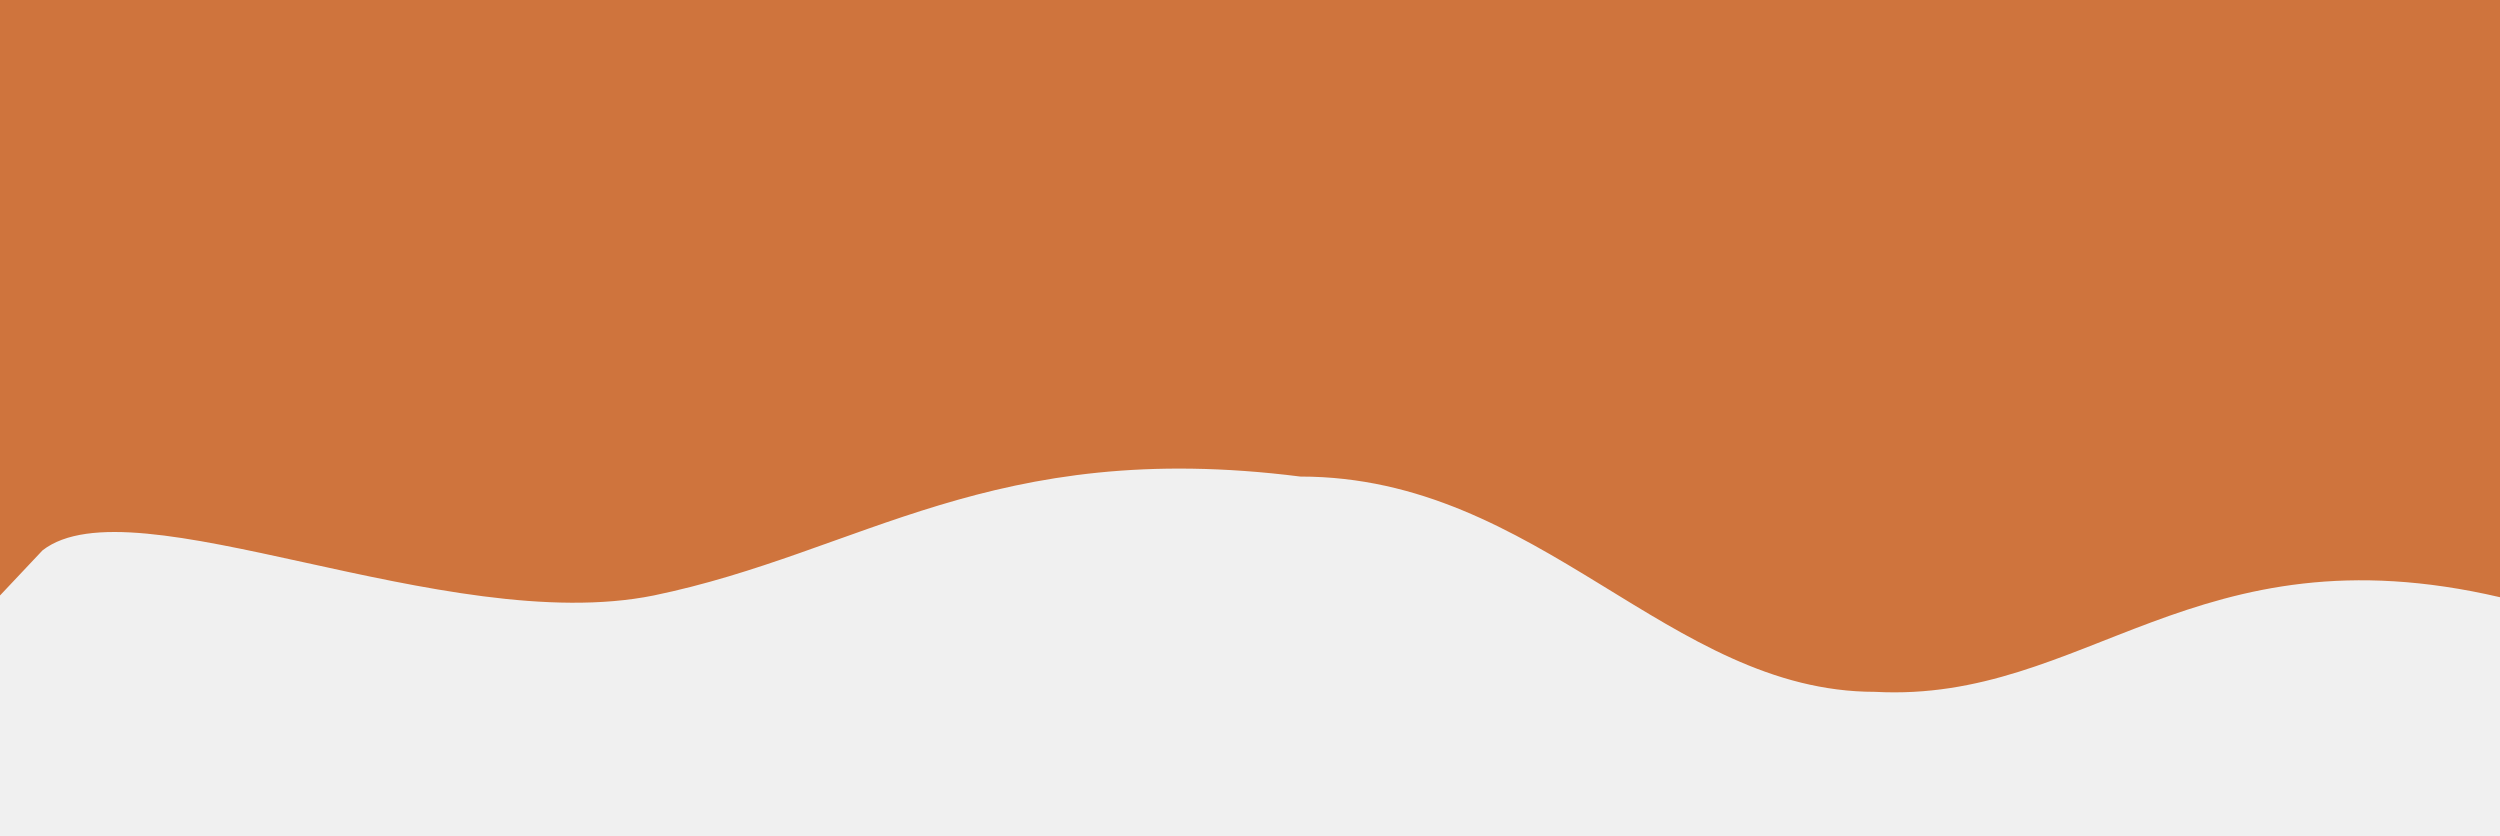
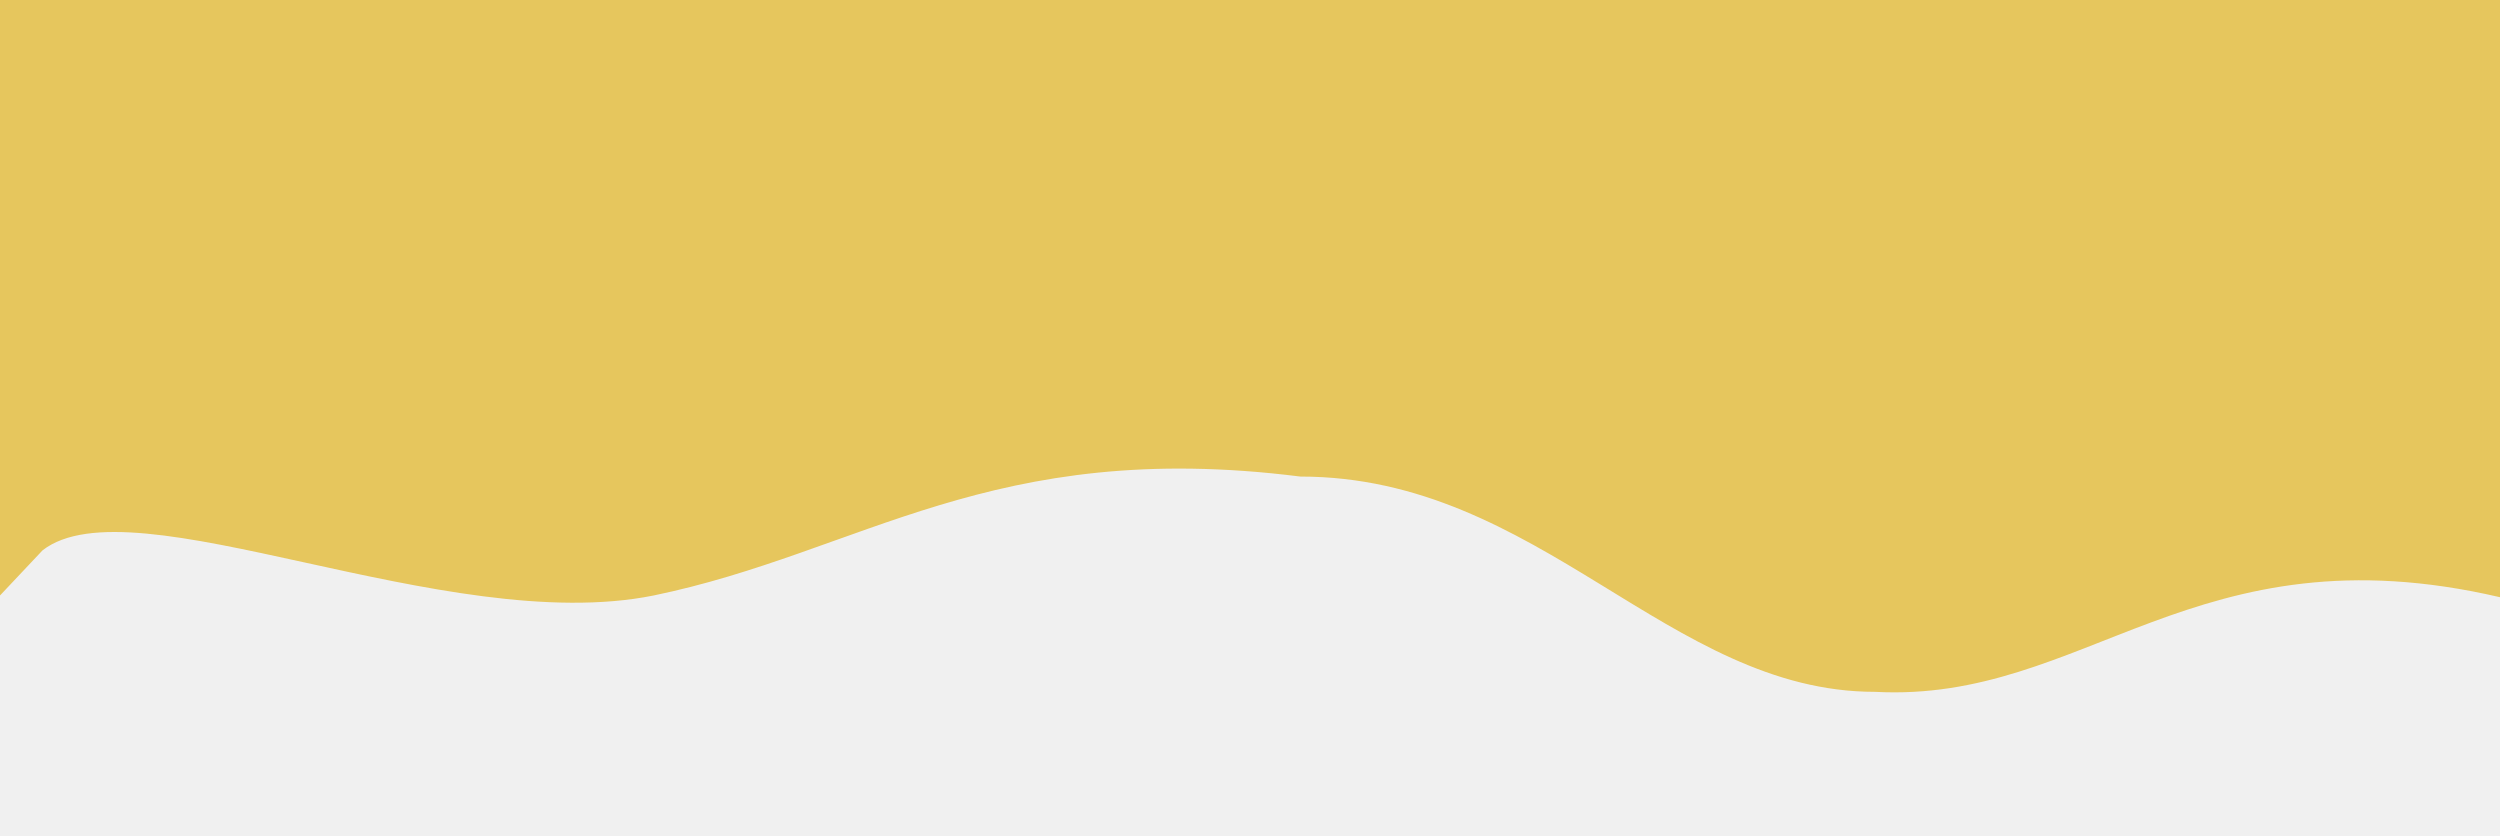
- <svg xmlns="http://www.w3.org/2000/svg" width="1440" height="481" viewBox="0 0 1440 481" fill="#cf743d">
-   <path d="M0 343L24.5 317C76.5 276.5 256.5 367.2 376.5 343C496.5 318.2 571 252 749 274.5C887 274.5 961 398.5 1080 398.5C1201.5 405 1264 303 1440 344C1560 270.5 1680 147 1800 106.2C1920 65 2040 82 2160 130.7C2280 180 2400 261 2520 294C2640 327 2760 310 2880 326.7C3000 343 3120 392 3240 400.2C3360 408 3480 376 3600 383.8C3720 392 3840 441 3960 465.5C4080 490 4200 490 4320 424.7C4440 359 4560 229 4680 228.7C4800 229 4920 359 5040 359.3C5160 359 5280 229 5400 204.2C5520 180 5640 261 5760 318.5C5880 376 6000 408 6120 400.2C6240 392 6360 343 6480 343C6600 343 6720 392 6840 416.5C6960 441 7080 441 7200 424.7C7320 408 7440 376 7560 383.8C7680 392 7800 441 7920 441C8040 441 8160 392 8280 318.5C8400 245 8520 147 8580 98L8640 49V6.10352e-05H8580C8520 6.10352e-05 8400 6.10352e-05 8280 6.10352e-05C8160 6.10352e-05 8040 6.10352e-05 7920 6.10352e-05C7800 6.10352e-05 7680 6.10352e-05 7560 6.10352e-05C7440 6.10352e-05 7320 6.10352e-05 7200 6.10352e-05C7080 6.10352e-05 6960 6.10352e-05 6840 6.10352e-05C6720 6.10352e-05 6600 6.10352e-05 6480 6.10352e-05C6360 6.10352e-05 6240 6.10352e-05 6120 6.10352e-05C6000 6.10352e-05 5880 6.10352e-05 5760 6.10352e-05C5640 6.10352e-05 5520 6.10352e-05 5400 6.10352e-05C5280 6.10352e-05 5160 6.10352e-05 5040 6.10352e-05C4920 6.10352e-05 4800 6.10352e-05 4680 6.10352e-05C4560 6.10352e-05 4440 6.10352e-05 4320 6.10352e-05C4200 6.10352e-05 4080 6.10352e-05 3960 6.10352e-05C3840 6.10352e-05 3720 6.10352e-05 3600 6.10352e-05C3480 6.10352e-05 3360 6.10352e-05 3240 6.10352e-05C3120 6.10352e-05 3000 6.10352e-05 2880 6.10352e-05C2760 6.10352e-05 2640 6.10352e-05 2520 6.10352e-05C2400 6.10352e-05 2280 6.10352e-05 2160 6.10352e-05C2040 6.10352e-05 1920 6.10352e-05 1800 6.10352e-05C1680 6.10352e-05 1560 6.10352e-05 1440 6.10352e-05C1320 6.10352e-05 1200 6.10352e-05 1080 6.10352e-05C960 6.10352e-05 840 6.10352e-05 720 6.10352e-05C600 6.10352e-05 480 6.10352e-05 360 6.10352e-05C240 6.10352e-05 120 6.10352e-05 60 6.10352e-05H0V343Z" fill="url(#paint0_linear_317_198)" />
+ <svg xmlns="http://www.w3.org/2000/svg" width="1440" height="481" viewBox="0 0 1440 481" fill="none">
+   <g clip-path="url(#clip0_2301_2)">
+     <path d="M0 343L24.5 317C76.5 276.5 256.5 367.2 376.5 343C496.5 318.2 571 252 749 274.5C887 274.5 961 398.5 1080 398.5C1201.5 405 1264 303 1440 344C1560 270.5 1680 147 1800 106.2C1920 65 2040 82 2160 130.7C2280 180 2400 261 2520 294C2640 327 2760 310 2880 326.7C3000 343 3120 392 3240 400.2C3360 408 3480 376 3600 383.8C3720 392 3840 441 3960 465.5C4080 490 4200 490 4320 424.7C4440 359 4560 229 4680 228.7C4800 229 4920 359 5040 359.3C5160 359 5280 229 5400 204.2C5520 180 5640 261 5760 318.5C5880 376 6000 408 6120 400.2C6240 392 6360 343 6480 343C6600 343 6720 392 6840 416.5C6960 441 7080 441 7200 424.7C7320 408 7440 376 7560 383.8C7680 392 7800 441 7920 441C8040 441 8160 392 8280 318.5C8400 245 8520 147 8580 98L8640 49V0H8580C8520 0 8400 0 8280 0C8160 0 8040 0 7920 0C7800 0 7680 0 7560 0C7440 0 7320 0 7200 0C7080 0 6960 0 6840 0C6720 0 6600 0 6480 0C6360 0 6240 0 6120 0C6000 0 5880 0 5760 0C5640 0 5520 0 5400 0C5280 0 5160 0 5040 0C4920 0 4800 0 4680 0C4560 0 4440 0 4320 0C4200 0 4080 0 3960 0C3840 0 3720 0 3600 0C3480 0 3360 0 3240 0C3120 0 3000 0 2880 0C2760 0 2640 0 2520 0C2400 0 2280 0 2160 0C2040 0 1920 0 1800 0C1680 0 1560 0 1440 0C1320 0 1200 0 1080 0C960 0 840 0 720 0C600 0 480 0 360 0C240 0 120 0 60 0H0V343Z" fill="url(#paint0_linear_2301_2)" />
+   </g>
  <defs>
-     <linearGradient id="paint0_linear_317_198" x1="0" y1="6.10352e-05" x2="0" y2="480.578" gradientUnits="userSpaceOnUse">
-       <stop offset="1" stop-color="#cf743d" />
+     <linearGradient id="paint0_linear_2301_2" x1="0" y1="0" x2="0" y2="480.578" gradientUnits="userSpaceOnUse">
+       <stop offset="1" stop-color="#E6C65D" />
    </linearGradient>
+     <clipPath id="clip0_2301_2">
+       <rect width="1440" height="481" fill="white" />
+     </clipPath>
  </defs>
</svg>
